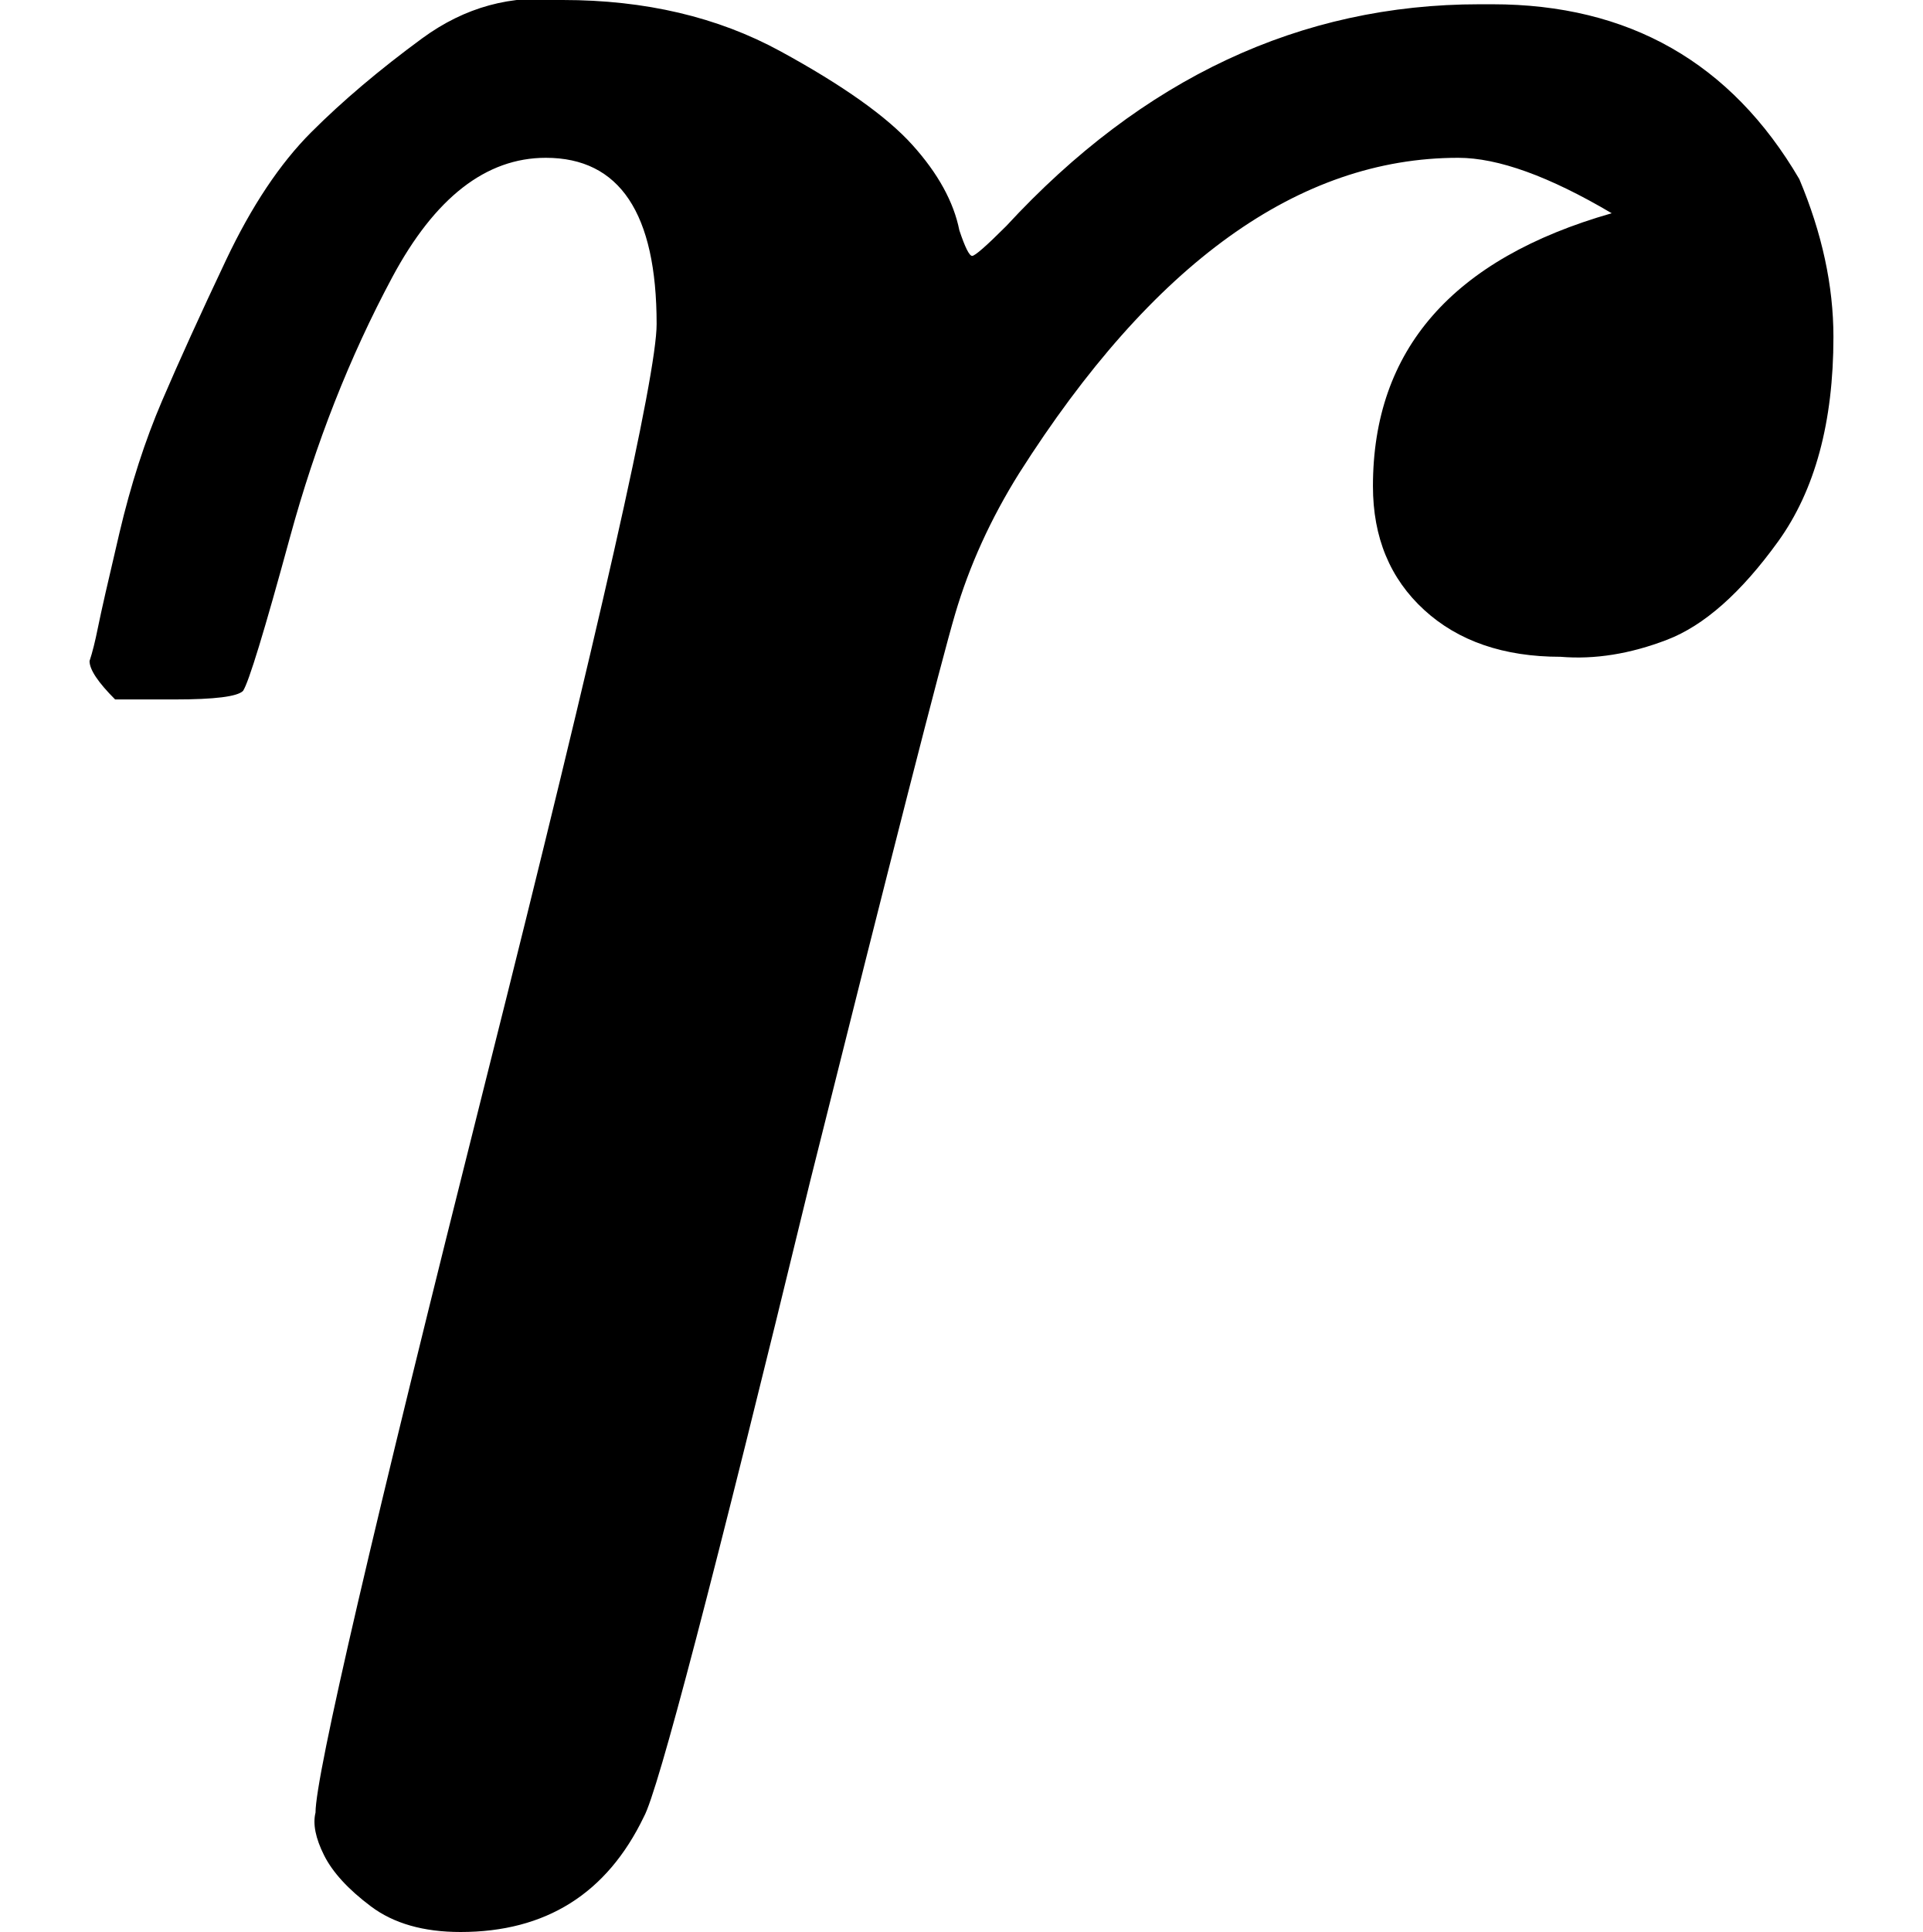
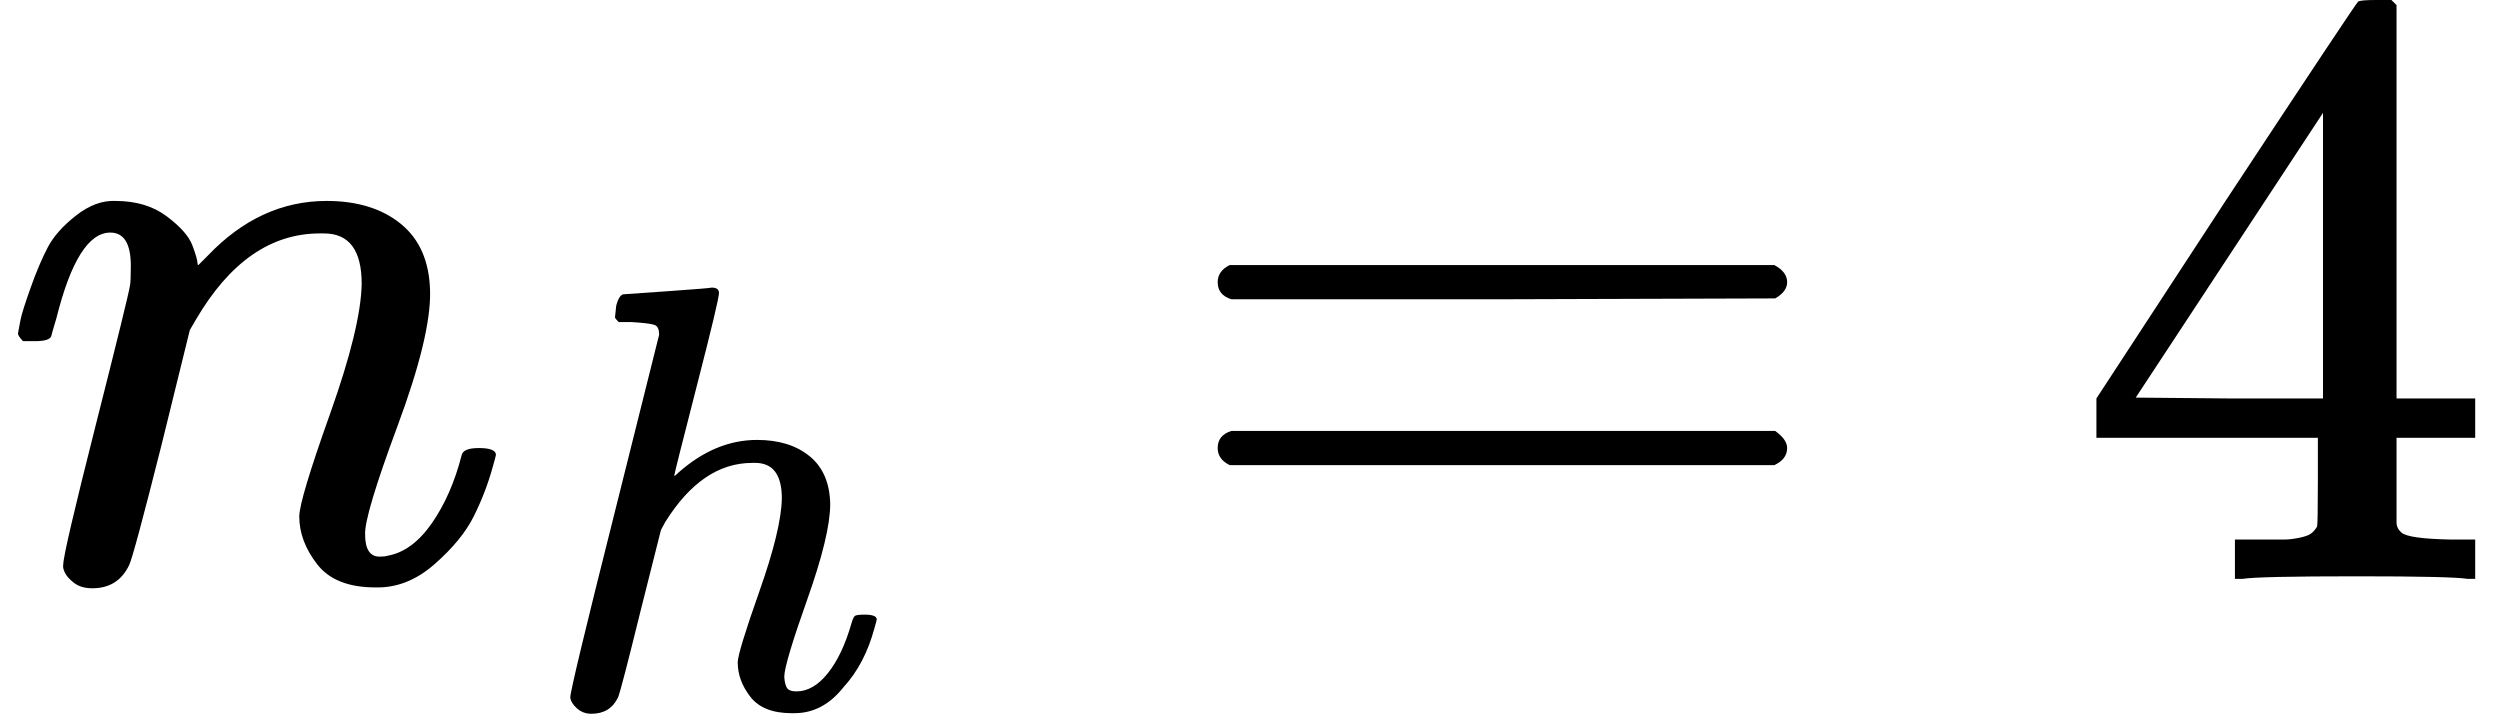
- <svg xmlns="http://www.w3.org/2000/svg" xmlns:xlink="http://www.w3.org/1999/xlink" style="vertical-align: -0.025ex;" width="39.688" height="39.864" role="img" focusable="false" viewBox="0 -442 451 453">
+ <svg xmlns="http://www.w3.org/2000/svg" xmlns:xlink="http://www.w3.org/1999/xlink" style="vertical-align: -0.357ex;" width="257.294" height="73.462" role="img" focusable="false" viewBox="0 -677 2923.8 834.8">
  <defs>
-     <path id="MJX-140-TEX-I-1D45F" d="M21 287Q22 290 23 295T28 317T38 348T53 381T73 411T99 433T132 442Q161 442 183 430T214 408T225 388Q227 382 228 382T236 389Q284 441 347 441H350Q398 441 422 400Q430 381 430 363Q430 333 417 315T391 292T366 288Q346 288 334 299T322 328Q322 376 378 392Q356 405 342 405Q286 405 239 331Q229 315 224 298T190 165Q156 25 151 16Q138 -11 108 -11Q95 -11 87 -5T76 7T74 17Q74 30 114 189T154 366Q154 405 128 405Q107 405 92 377T68 316T57 280Q55 278 41 278H27Q21 284 21 287Z" />
+     <path id="MJX-140-TEX-I-1D45B" d="M21 287Q22 293 24 303T36 341T56 388T89 425T135 442Q171 442 195 424T225 390T231 369Q231 367 232 367L243 378Q304 442 382 442Q436 442 469 415T503 336T465 179T427 52Q427 26 444 26Q450 26 453 27Q482 32 505 65T540 145Q542 153 560 153Q580 153 580 145Q580 144 576 130Q568 101 554 73T508 17T439 -10Q392 -10 371 17T350 73Q350 92 386 193T423 345Q423 404 379 404H374Q288 404 229 303L222 291L189 157Q156 26 151 16Q138 -11 108 -11Q95 -11 87 -5T76 7T74 17Q74 30 112 180T152 343Q153 348 153 366Q153 405 129 405Q91 405 66 305Q60 285 60 284Q58 278 41 278H27Q21 284 21 287Z" />
+     <path id="MJX-140-TEX-I-210E" d="M137 683Q138 683 209 688T282 694Q294 694 294 685Q294 674 258 534Q220 386 220 383Q220 381 227 388Q288 442 357 442Q411 442 444 415T478 336Q478 285 440 178T402 50Q403 36 407 31T422 26Q450 26 474 56T513 138Q516 149 519 151T535 153Q555 153 555 145Q555 144 551 130Q535 71 500 33Q466 -10 419 -10H414Q367 -10 346 17T325 74Q325 90 361 192T398 345Q398 404 354 404H349Q266 404 205 306L198 293L164 158Q132 28 127 16Q114 -11 83 -11Q69 -11 59 -2T48 16Q48 30 121 320L195 616Q195 629 188 632T149 637H128Q122 643 122 645T124 664Q129 683 137 683Z" />
+     <path id="MJX-140-TEX-N-3D" d="M56 347Q56 360 70 367H707Q722 359 722 347Q722 336 708 328L390 327H72Q56 332 56 347ZM56 153Q56 168 72 173H708Q722 163 722 153Q722 140 707 133H70Q56 140 56 153Z" />
+     <path id="MJX-140-TEX-N-34" d="M462 0Q444 3 333 3Q217 3 199 0H190V46H221Q241 46 248 46T265 48T279 53T286 61Q287 63 287 115V165H28V211L179 442Q332 674 334 675Q336 677 355 677H373L379 671V211H471V165H379V114Q379 73 379 66T385 54Q393 47 442 46H471V0H462ZM293 211V545L74 212L183 211H293Z" />
  </defs>
  <g stroke="currentColor" fill="currentColor" stroke-width="0" transform="scale(1,-1)">
    <g data-mml-node="math">
-       <g data-mml-node="mi">
-         <use data-c="1D45F" xlink:href="#MJX-140-TEX-I-1D45F" />
+       <g data-mml-node="msub">
+         <g data-mml-node="mi">
+           <use data-c="1D45B" xlink:href="#MJX-140-TEX-I-1D45B" />
+         </g>
+         <g data-mml-node="mi" transform="translate(633,-150) scale(0.707)">
+           <use data-c="210E" xlink:href="#MJX-140-TEX-I-210E" />
+         </g>
+       </g>
+       <g data-mml-node="mo" transform="translate(1368.1,0)">
+         <use data-c="3D" xlink:href="#MJX-140-TEX-N-3D" />
+       </g>
+       <g data-mml-node="mn" transform="translate(2423.8,0)">
+         <use data-c="34" xlink:href="#MJX-140-TEX-N-34" />
      </g>
    </g>
  </g>
</svg>
